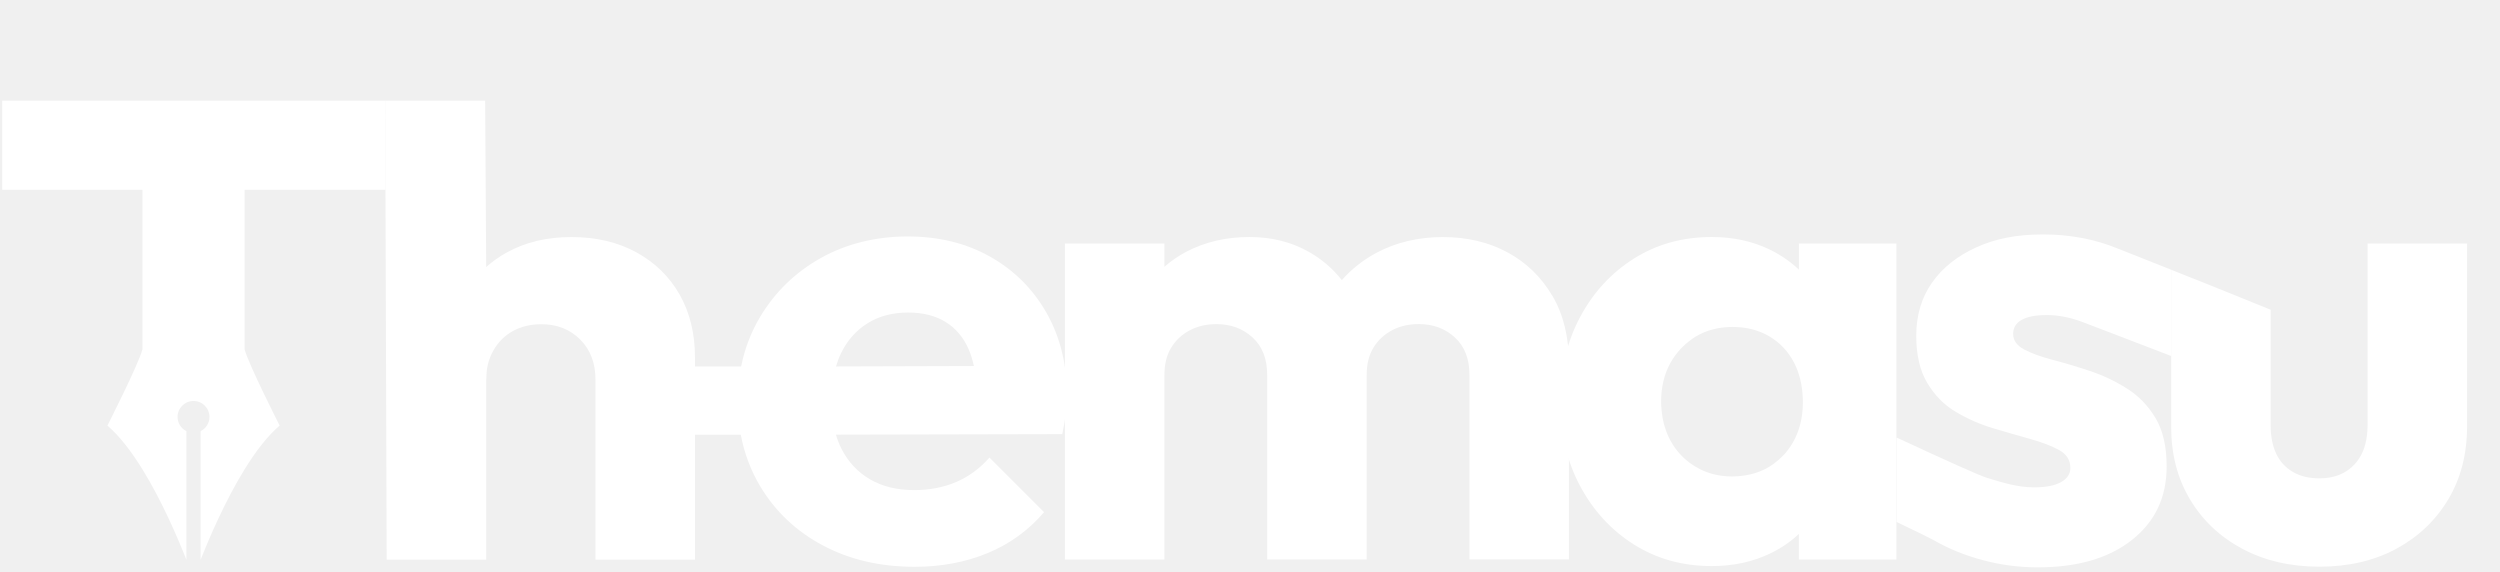
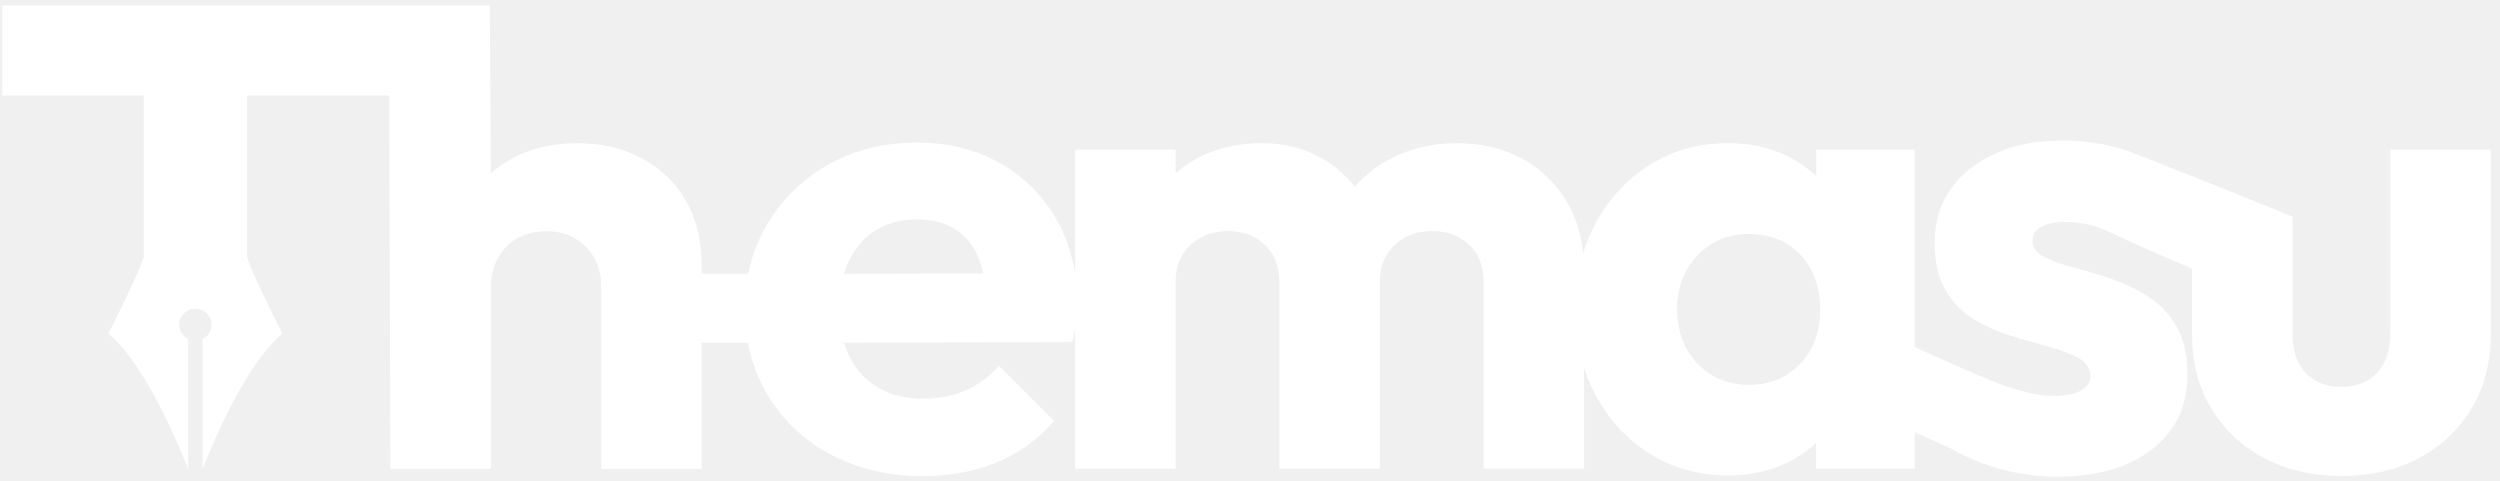
- <svg xmlns="http://www.w3.org/2000/svg" width="210" height="48" viewBox="0 0 210 48" fill="none">
-   <path d="M38.928 24.83C38.054 26.396 37.617 28.216 37.617 30.292L40.839 31.875V22.43C40.082 23.109 39.442 23.905 38.928 24.826V24.83Z" fill="white" />
-   <path d="M0.186 8.458V15.944H11.966V29.34C11.646 30.595 9.021 35.749 9.021 35.749C10.059 36.631 11.057 37.959 11.966 39.425C13.604 42.076 14.936 45.194 15.659 47.027V36.216C15.217 35.996 14.915 35.546 14.915 35.023C14.915 34.283 15.516 33.682 16.255 33.682C16.995 33.682 17.596 34.283 17.596 35.023C17.596 35.55 17.289 36 16.852 36.216V47.027C17.574 45.194 18.906 42.08 20.545 39.425C21.449 37.959 22.448 36.636 23.49 35.749C23.49 35.749 20.869 30.59 20.545 29.34V15.944H32.389L32.368 8.458H0.186Z" fill="white" />
-   <path d="M57.09 24.748C56.233 23.239 55.023 22.054 53.457 21.198C51.892 20.342 50.071 19.913 47.996 19.913C45.92 19.913 44.151 20.342 42.586 21.198C41.946 21.548 41.362 21.963 40.839 22.435L40.8 15.944L40.752 8.458H32.359L32.38 15.944L32.48 47.01H40.839V31.879C40.839 30.971 41.038 30.158 41.44 29.449C41.842 28.739 42.387 28.19 43.079 27.81C43.771 27.429 44.571 27.235 45.483 27.235C46.794 27.235 47.879 27.663 48.735 28.519C49.591 29.375 50.019 30.495 50.019 31.879V47.01H58.378V30.024C58.378 28.022 57.95 26.266 57.094 24.752L57.09 24.748Z" fill="white" />
-   <path d="M70.223 36.51L89.232 36.467C89.379 35.775 89.479 35.165 89.531 34.638C89.587 34.11 89.613 33.609 89.613 33.137C89.613 30.551 89.038 28.259 87.892 26.253C86.746 24.251 85.168 22.685 83.165 21.557C81.163 20.428 78.85 19.862 76.229 19.862C73.609 19.862 71.113 20.463 68.964 21.665C66.815 22.867 65.111 24.515 63.857 26.608C63.087 27.892 62.556 29.284 62.257 30.781H58.37V36.519H62.227C62.521 38.084 63.07 39.542 63.883 40.891C65.159 43.001 66.915 44.653 69.154 45.834C71.394 47.018 73.95 47.611 76.83 47.611C79.053 47.611 81.09 47.23 82.949 46.465C84.804 45.7 86.391 44.553 87.701 43.023L83.113 38.435C82.313 39.347 81.384 40.03 80.329 40.484C79.273 40.938 78.089 41.168 76.778 41.168C75.36 41.168 74.127 40.869 73.09 40.268C72.052 39.667 71.252 38.811 70.685 37.7C70.499 37.332 70.344 36.934 70.218 36.515M70.227 30.772C70.339 30.391 70.473 30.028 70.638 29.691C71.165 28.597 71.913 27.753 72.878 27.152C73.842 26.551 74.979 26.253 76.29 26.253C77.526 26.253 78.573 26.517 79.429 27.044C80.285 27.572 80.93 28.337 81.366 29.341C81.548 29.76 81.695 30.231 81.808 30.746L70.223 30.781L70.227 30.772Z" fill="white" />
-   <path d="M130.4 24.856C129.47 23.273 128.216 22.054 126.629 21.198C125.046 20.342 123.235 19.913 121.193 19.913C119.152 19.913 117.25 20.359 115.593 21.25C114.486 21.846 113.531 22.608 112.713 23.529C111.957 22.569 111.044 21.782 109.963 21.168C108.489 20.329 106.824 19.909 104.964 19.909C102.997 19.909 101.232 20.32 99.667 21.137C98.984 21.496 98.37 21.92 97.812 22.409V20.454H89.453V47.001H97.812V31.49C97.812 30.582 98.002 29.816 98.387 29.194C98.767 28.575 99.286 28.091 99.944 27.745C100.601 27.399 101.345 27.226 102.184 27.226C103.386 27.226 104.398 27.598 105.215 28.346C106.032 29.094 106.443 30.14 106.443 31.485V46.997H114.802V31.485C114.802 30.577 114.992 29.812 115.377 29.189C115.758 28.571 116.277 28.087 116.934 27.741C117.591 27.395 118.335 27.222 119.174 27.222C120.376 27.222 121.388 27.593 122.205 28.342C123.023 29.09 123.433 30.136 123.433 31.481V46.992H131.792V30.551C131.792 28.329 131.33 26.426 130.4 24.843V24.856Z" fill="white" />
-   <path d="M139.563 34.387C139.581 34.586 139.606 34.785 139.637 34.975C139.606 34.781 139.576 34.586 139.563 34.387Z" fill="white" />
-   <path d="M139.991 36.298C139.948 36.186 139.913 36.074 139.875 35.957C139.913 36.069 139.948 36.186 139.991 36.298Z" fill="white" />
-   <path d="M139.779 35.637C139.736 35.481 139.702 35.321 139.671 35.157C139.702 35.317 139.736 35.477 139.779 35.637Z" fill="white" />
-   <path d="M169.808 26.876C170.279 26.603 170.992 26.465 171.94 26.465C172.887 26.465 173.933 26.664 174.971 27.066C175.338 27.209 178.465 28.393 182.383 29.907V22.659C180.035 21.73 178.327 21.059 177.868 20.869C175.957 20.087 173.872 19.693 171.615 19.693C169.358 19.693 167.589 20.056 165.989 20.787C164.385 21.518 163.148 22.508 162.275 23.762C161.401 25.02 160.964 26.504 160.964 28.212C160.964 29.816 161.271 31.135 161.894 32.173C162.513 33.211 163.312 34.024 164.298 34.603C165.28 35.187 166.318 35.641 167.412 35.97C168.506 36.298 169.544 36.597 170.525 36.869C171.507 37.142 172.32 37.453 172.956 37.799C173.591 38.145 173.911 38.647 173.911 39.299C173.911 39.81 173.648 40.212 173.12 40.502C172.592 40.796 171.836 40.938 170.854 40.938C169.436 40.938 168.182 40.519 166.923 40.147C166.314 39.965 163.265 38.595 159.312 36.752V43.844C160.999 44.653 162.128 45.202 162.361 45.336C163.654 46.084 165.055 46.655 166.569 47.057C168.078 47.459 169.617 47.658 171.183 47.658C174.495 47.658 177.129 46.893 179.075 45.362C181.021 43.831 181.998 41.777 181.998 39.191C181.998 37.518 181.687 36.16 181.068 35.122C180.45 34.084 179.65 33.258 178.664 32.636C177.682 32.017 176.644 31.524 175.55 31.161C174.456 30.798 173.418 30.486 172.437 30.231C171.455 29.976 170.651 29.686 170.033 29.358C169.414 29.029 169.103 28.592 169.103 28.048C169.103 27.537 169.341 27.148 169.812 26.871L169.808 26.876Z" fill="white" />
-   <path d="M155.693 42.123C155.693 42.123 155.667 42.11 155.654 42.106C155.667 42.11 155.68 42.119 155.693 42.123Z" fill="white" />
-   <path d="M151.109 20.458V22.651C150.391 21.972 149.565 21.401 148.623 20.947C147.183 20.255 145.574 19.909 143.788 19.909C141.349 19.909 139.174 20.51 137.263 21.712C135.351 22.915 133.838 24.553 132.731 26.629C131.619 28.705 131.066 31.07 131.066 33.73C131.066 36.389 131.619 38.755 132.731 40.83C133.842 42.906 135.351 44.545 137.263 45.747C139.174 46.949 141.349 47.55 143.788 47.55C145.574 47.55 147.191 47.204 148.649 46.512C149.587 46.067 150.404 45.514 151.105 44.848V47.001H159.299V20.454H151.105L151.109 20.458ZM149.799 38.24C149.557 38.504 149.293 38.733 149.012 38.941C148.912 39.014 148.804 39.083 148.701 39.152C148.666 39.174 148.627 39.2 148.592 39.222C148.493 39.282 148.389 39.338 148.285 39.395C148.238 39.416 148.195 39.438 148.147 39.459C147.97 39.542 147.792 39.615 147.606 39.68C147.537 39.702 147.472 39.732 147.403 39.749C147.325 39.775 147.243 39.792 147.161 39.814C147.062 39.84 146.966 39.862 146.863 39.883C146.785 39.901 146.711 39.913 146.633 39.926C146.517 39.948 146.396 39.961 146.27 39.974C146.205 39.983 146.141 39.987 146.076 39.996C145.885 40.009 145.691 40.022 145.488 40.022C144.921 40.022 144.385 39.952 143.875 39.818C143.494 39.715 143.126 39.576 142.772 39.395C142.655 39.334 142.538 39.269 142.426 39.204C141.743 38.794 141.172 38.275 140.713 37.639C140.562 37.427 140.419 37.202 140.294 36.964C140.182 36.752 140.082 36.532 139.996 36.311C139.952 36.199 139.918 36.082 139.879 35.97C139.844 35.862 139.81 35.758 139.779 35.65C139.736 35.494 139.702 35.334 139.671 35.17C139.658 35.109 139.65 35.049 139.641 34.988C139.611 34.794 139.581 34.599 139.568 34.4C139.55 34.184 139.533 33.972 139.533 33.747C139.533 32.51 139.797 31.416 140.324 30.469C140.445 30.253 140.575 30.054 140.713 29.864C140.796 29.747 140.891 29.643 140.977 29.531C141.029 29.47 141.081 29.401 141.137 29.345C141.263 29.206 141.392 29.081 141.531 28.956C141.552 28.938 141.574 28.917 141.591 28.899C141.747 28.761 141.907 28.636 142.08 28.515C142.205 28.428 142.322 28.337 142.456 28.259C142.569 28.195 142.681 28.13 142.798 28.073C143.031 27.957 143.269 27.857 143.52 27.775C143.771 27.693 144.026 27.628 144.29 27.576C144.688 27.503 145.107 27.464 145.544 27.464C145.981 27.464 146.4 27.503 146.798 27.576C147.062 27.624 147.321 27.693 147.568 27.775C147.814 27.857 148.056 27.957 148.29 28.073C148.406 28.13 148.519 28.195 148.631 28.259C148.856 28.393 149.064 28.536 149.263 28.696C149.661 29.012 150.006 29.379 150.301 29.803C150.448 30.015 150.586 30.236 150.707 30.474C150.815 30.685 150.91 30.906 150.997 31.131C151.036 31.239 151.07 31.347 151.105 31.455C151.139 31.568 151.174 31.684 151.204 31.801C151.243 31.952 151.278 32.104 151.304 32.259C151.317 32.333 151.33 32.402 151.338 32.476C151.369 32.662 151.395 32.852 151.408 33.042C151.425 33.271 151.442 33.505 151.442 33.747C151.442 35.568 150.897 37.072 149.803 38.253L149.799 38.24Z" fill="white" />
-   <path d="M198.876 20.458V35.754C198.876 36.043 198.854 36.311 198.824 36.575C198.703 37.574 198.361 38.383 197.782 39.005C197.055 39.788 196.069 40.182 194.832 40.182C193.959 40.182 193.211 40 192.592 39.637C191.974 39.273 191.507 38.763 191.2 38.106C190.893 37.449 190.737 36.666 190.737 35.758V26.02C187.719 24.787 184.731 23.593 182.378 22.66V35.862C182.378 38.158 182.906 40.186 183.961 41.95C185.016 43.715 186.482 45.098 188.359 46.102C190.236 47.1 192.394 47.602 194.832 47.602C197.271 47.602 199.421 47.1 201.28 46.102C203.135 45.098 204.592 43.719 205.652 41.95C206.707 40.186 207.235 38.136 207.235 35.805V20.458H198.876Z" fill="white" />
+ <svg xmlns="http://www.w3.org/2000/svg" width="208" height="40" viewBox="0 0 208 40" fill="none">
+   <g clip-path="url(#clip0_500_391)">
+     <path d="M139.78 27.637C139.736 27.481 139.702 27.321 139.671 27.157C139.702 27.317 139.736 27.477 139.78 27.637Z" fill="white" />
+     <path fill-rule="evenodd" clip-rule="evenodd" d="M9.021 27.749C9.021 27.749 11.646 22.595 11.966 21.34V7.944H0.186V0.458H40.752L40.839 14.43V14.435C41.362 13.963 41.946 13.548 42.586 13.198C44.151 12.342 45.92 11.914 47.996 11.914C50.071 11.914 51.892 12.342 53.457 13.198C55.023 14.054 56.234 15.239 57.09 16.748L57.094 16.752C57.95 18.266 58.379 20.022 58.379 22.024V22.78H62.257C62.556 21.284 63.088 19.892 63.857 18.608C65.111 16.515 66.815 14.867 68.964 13.665C71.114 12.463 73.609 11.862 76.229 11.862C78.85 11.862 81.163 12.428 83.165 13.557C85.168 14.685 86.746 16.251 87.892 18.253C88.689 19.648 89.21 21.182 89.453 22.856V12.454H97.812V14.409C98.37 13.92 98.984 13.496 99.667 13.137C101.233 12.32 102.997 11.909 104.964 11.909C106.824 11.909 108.489 12.329 109.963 13.168C111.044 13.782 111.957 14.569 112.714 15.529C113.531 14.608 114.487 13.847 115.594 13.25C117.25 12.359 119.153 11.914 121.194 11.914C123.235 11.914 125.047 12.342 126.629 13.198C128.216 14.054 129.47 15.274 130.4 16.856V16.843C131.117 18.063 131.556 19.474 131.72 21.074C131.979 20.218 132.316 19.404 132.731 18.629C133.838 16.553 135.351 14.915 137.263 13.712C139.174 12.51 141.349 11.909 143.788 11.909C145.574 11.909 147.183 12.255 148.623 12.947C149.565 13.401 150.391 13.972 151.109 14.651V12.458L151.105 12.454H159.3V28.87C162.96 30.555 166.355 31.978 166.923 32.147C167.042 32.182 167.161 32.218 167.28 32.253C168.42 32.594 169.57 32.938 170.854 32.938C171.836 32.938 172.593 32.796 173.12 32.502C173.648 32.212 173.911 31.81 173.911 31.299C173.911 30.646 173.591 30.145 172.956 29.799C172.32 29.453 171.507 29.142 170.525 28.869C169.544 28.597 168.506 28.298 167.412 27.97C166.318 27.641 165.28 27.187 164.298 26.603C163.313 26.024 162.513 25.211 161.894 24.173C161.271 23.135 160.964 21.816 160.964 20.212C160.964 18.504 161.401 17.02 162.275 15.762C163.148 14.508 164.385 13.518 165.989 12.787C167.589 12.056 169.358 11.693 171.615 11.693C173.873 11.693 175.957 12.086 177.868 12.869C178.203 13.008 180.337 13.853 182.378 14.661V14.659L182.989 14.902L184.5 15.5L184.5 15.504C186.413 16.268 188.568 17.134 190.737 18.02V27.758C190.737 28.666 190.893 29.449 191.2 30.106C191.507 30.763 191.974 31.273 192.593 31.637C193.211 32 193.959 32.182 194.833 32.182C196.069 32.182 197.055 31.788 197.782 31.005C198.361 30.383 198.703 29.574 198.824 28.575C198.854 28.311 198.876 28.043 198.876 27.753V12.458H207.235V27.805C207.235 30.136 206.707 32.186 205.652 33.95C204.593 35.719 203.135 37.098 201.28 38.102C199.421 39.1 197.271 39.602 194.833 39.602C192.394 39.602 190.236 39.1 188.359 38.102C186.482 37.098 185.016 35.715 183.961 33.95C182.906 32.186 182.378 30.158 182.378 27.862V22.351C179.819 21.297 177.21 20.093 175.87 19.474C175.378 19.247 175.056 19.099 174.971 19.066C173.933 18.664 172.887 18.465 171.94 18.465C170.993 18.465 170.279 18.603 169.808 18.876L169.812 18.871C169.341 19.148 169.103 19.537 169.103 20.048C169.103 20.592 169.414 21.029 170.033 21.358C170.651 21.686 171.455 21.976 172.437 22.231C173.418 22.486 174.456 22.798 175.55 23.161C176.644 23.524 177.682 24.017 178.664 24.636C179.65 25.258 180.45 26.084 181.068 27.122C181.687 28.16 181.998 29.518 181.998 31.191C181.998 33.777 181.021 35.831 179.075 37.362C177.129 38.893 174.495 39.658 171.183 39.658C169.617 39.658 168.078 39.459 166.569 39.057C165.055 38.655 163.654 38.084 162.361 37.336C162.267 37.282 161.898 37.121 161.381 36.895C160.811 36.645 160.06 36.317 159.3 35.967V39.001H151.105V36.848C150.404 37.514 149.587 38.067 148.649 38.512C147.191 39.204 145.574 39.55 143.788 39.55C141.349 39.55 139.174 38.949 137.263 37.747C135.351 36.545 133.842 34.906 132.731 32.83C132.354 32.126 132.041 31.389 131.793 30.618V38.992H123.434V23.481C123.434 22.136 123.023 21.09 122.205 20.342C121.388 19.593 120.376 19.222 119.174 19.222C118.335 19.222 117.591 19.395 116.934 19.741C116.277 20.087 115.758 20.571 115.377 21.189C114.993 21.812 114.802 22.577 114.802 23.485V38.997H106.443V23.485C106.443 22.14 106.033 21.094 105.215 20.346C104.398 19.598 103.386 19.226 102.184 19.226C101.345 19.226 100.601 19.399 99.944 19.745C99.287 20.091 98.768 20.575 98.387 21.194C98.002 21.816 97.812 22.582 97.812 23.49V39.001H89.453V27.261C89.398 27.631 89.325 28.033 89.232 28.467L70.223 28.51L70.218 28.515C70.344 28.934 70.499 29.332 70.685 29.7C71.252 30.811 72.052 31.667 73.09 32.268C74.128 32.869 75.36 33.168 76.778 33.168C78.089 33.168 79.273 32.938 80.329 32.484C81.384 32.03 82.314 31.347 83.114 30.435L87.702 35.023C86.391 36.553 84.804 37.7 82.949 38.465C81.09 39.23 79.053 39.611 76.83 39.611C73.95 39.611 71.395 39.018 69.155 37.834C66.915 36.653 65.159 35.001 63.883 32.891C63.07 31.542 62.521 30.084 62.227 28.519H58.379V39.01H50.02V23.879C50.02 22.495 49.591 21.375 48.735 20.519C47.879 19.663 46.794 19.235 45.483 19.235C44.571 19.235 43.771 19.429 43.079 19.81C42.387 20.19 41.842 20.739 41.44 21.449C41.038 22.158 40.839 22.971 40.839 23.879V39.01H32.48L32.383 7.944H20.545V21.34C20.869 22.59 23.49 27.749 23.49 27.749C22.448 28.636 21.449 29.959 20.545 31.425C18.906 34.08 17.574 37.194 16.852 39.027V28.216C17.289 28 17.596 27.55 17.596 27.023C17.596 26.283 16.995 25.682 16.255 25.682C15.516 25.682 14.915 26.283 14.915 27.023C14.915 27.546 15.217 27.996 15.659 28.216V39.027C14.936 37.194 13.604 34.076 11.966 31.425C11.057 29.959 10.059 28.631 9.021 27.749ZM139.977 28.262C139.974 28.254 139.971 28.245 139.968 28.237C139.966 28.23 139.963 28.222 139.961 28.215C139.971 28.243 139.981 28.271 139.991 28.298C139.972 28.247 139.954 28.195 139.937 28.144L139.898 28.027C139.897 28.021 139.895 28.016 139.893 28.011C139.888 27.995 139.882 27.979 139.877 27.963L139.859 27.907C139.831 27.821 139.804 27.737 139.78 27.65C139.736 27.494 139.702 27.334 139.671 27.17C139.658 27.109 139.65 27.049 139.641 26.988C139.611 26.794 139.581 26.599 139.568 26.4L139.567 26.389C139.55 26.176 139.533 25.968 139.533 25.747C139.533 24.51 139.797 23.416 140.324 22.469C140.445 22.253 140.575 22.054 140.714 21.864C140.763 21.794 140.817 21.728 140.871 21.663L140.873 21.661C140.893 21.636 140.913 21.611 140.933 21.587C140.948 21.568 140.963 21.55 140.977 21.531C140.994 21.511 141.011 21.491 141.028 21.47C141.063 21.427 141.099 21.383 141.137 21.345C141.263 21.206 141.393 21.081 141.531 20.956C141.552 20.939 141.573 20.918 141.59 20.9L141.591 20.9C141.747 20.761 141.907 20.636 142.08 20.515C142.117 20.489 142.153 20.463 142.189 20.438C142.275 20.376 142.362 20.314 142.456 20.259C142.569 20.195 142.681 20.13 142.798 20.073C143.031 19.957 143.269 19.857 143.52 19.775C143.771 19.693 144.026 19.628 144.29 19.576C144.688 19.503 145.107 19.464 145.544 19.464C145.981 19.464 146.4 19.503 146.798 19.576C147.062 19.624 147.321 19.693 147.568 19.775C147.814 19.857 148.056 19.957 148.29 20.073C148.407 20.13 148.519 20.195 148.631 20.259C148.856 20.393 149.064 20.536 149.263 20.696C149.661 21.012 150.007 21.379 150.301 21.803C150.448 22.015 150.586 22.236 150.707 22.474C150.815 22.685 150.91 22.906 150.997 23.131C151.036 23.239 151.07 23.347 151.105 23.455C151.14 23.568 151.174 23.684 151.204 23.801C151.243 23.952 151.278 24.104 151.304 24.259L151.309 24.288C151.32 24.351 151.331 24.412 151.338 24.476C151.369 24.662 151.395 24.852 151.408 25.042C151.425 25.271 151.442 25.505 151.442 25.747C151.442 27.568 150.897 29.072 149.803 30.253L149.799 30.24C149.557 30.504 149.293 30.733 149.012 30.941C148.934 30.998 148.852 31.052 148.77 31.107L148.701 31.152L148.674 31.169L148.622 31.203L148.592 31.222C148.493 31.282 148.389 31.338 148.285 31.395C148.238 31.416 148.195 31.438 148.147 31.459C147.97 31.542 147.792 31.615 147.607 31.68C147.578 31.689 147.55 31.699 147.522 31.71C147.507 31.715 147.492 31.721 147.477 31.727C147.453 31.735 147.428 31.743 147.403 31.749C147.349 31.767 147.293 31.781 147.237 31.795C147.212 31.801 147.186 31.807 147.161 31.814C147.062 31.84 146.967 31.862 146.863 31.883C146.785 31.901 146.711 31.913 146.634 31.927C146.517 31.948 146.396 31.961 146.27 31.974C146.238 31.978 146.205 31.982 146.173 31.985C146.15 31.987 146.127 31.989 146.104 31.992L146.076 31.996C145.885 32.009 145.691 32.022 145.488 32.022C144.921 32.022 144.385 31.952 143.875 31.818C143.494 31.715 143.127 31.576 142.772 31.395C142.655 31.334 142.538 31.269 142.426 31.204C141.743 30.794 141.172 30.275 140.714 29.639C140.562 29.427 140.42 29.202 140.294 28.964C140.182 28.752 140.082 28.532 139.996 28.311C139.989 28.295 139.983 28.279 139.977 28.262ZM70.638 21.691C70.474 22.028 70.339 22.391 70.227 22.772L70.223 22.78L81.808 22.746C81.695 22.231 81.548 21.76 81.367 21.34C80.93 20.337 80.285 19.572 79.429 19.044C78.573 18.517 77.526 18.253 76.29 18.253C74.979 18.253 73.842 18.551 72.878 19.152C71.913 19.753 71.165 20.597 70.638 21.691Z" fill="white" />
+   </g>
+   <defs>
+     <clipPath id="clip0_500_391">
+       <rect width="208" height="40" fill="white" />
+     </clipPath>
+   </defs>
</svg>
